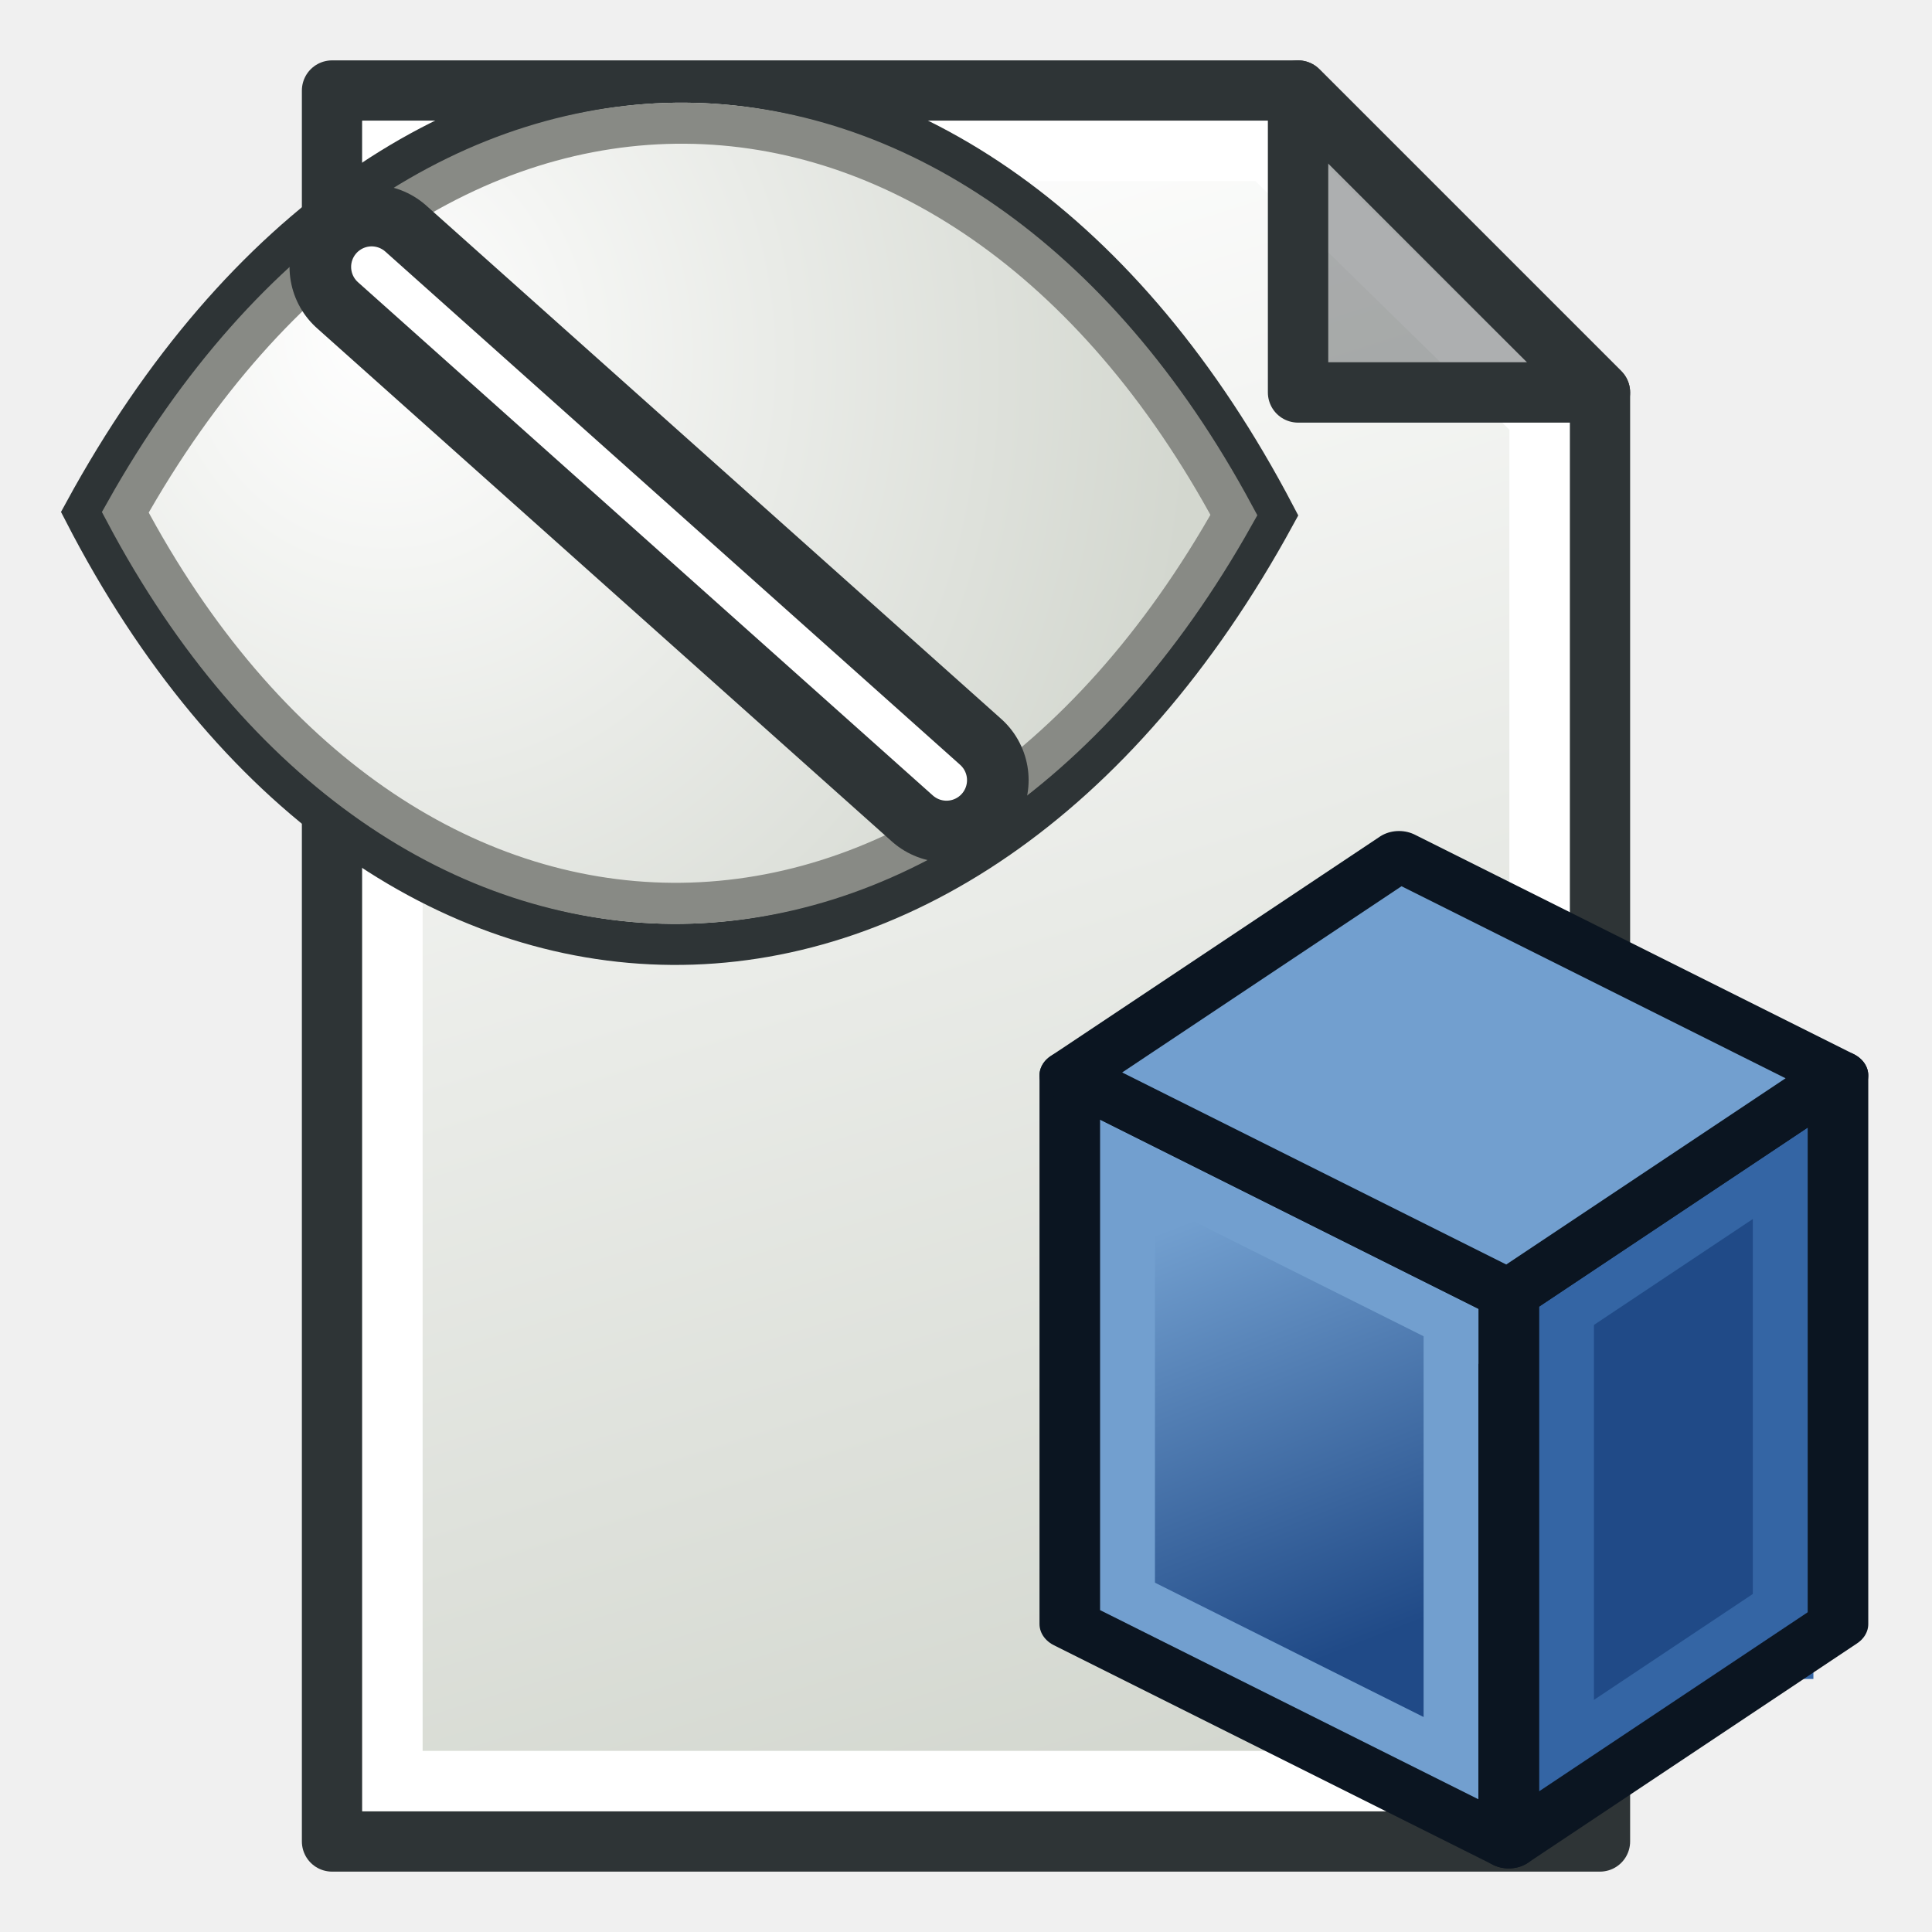
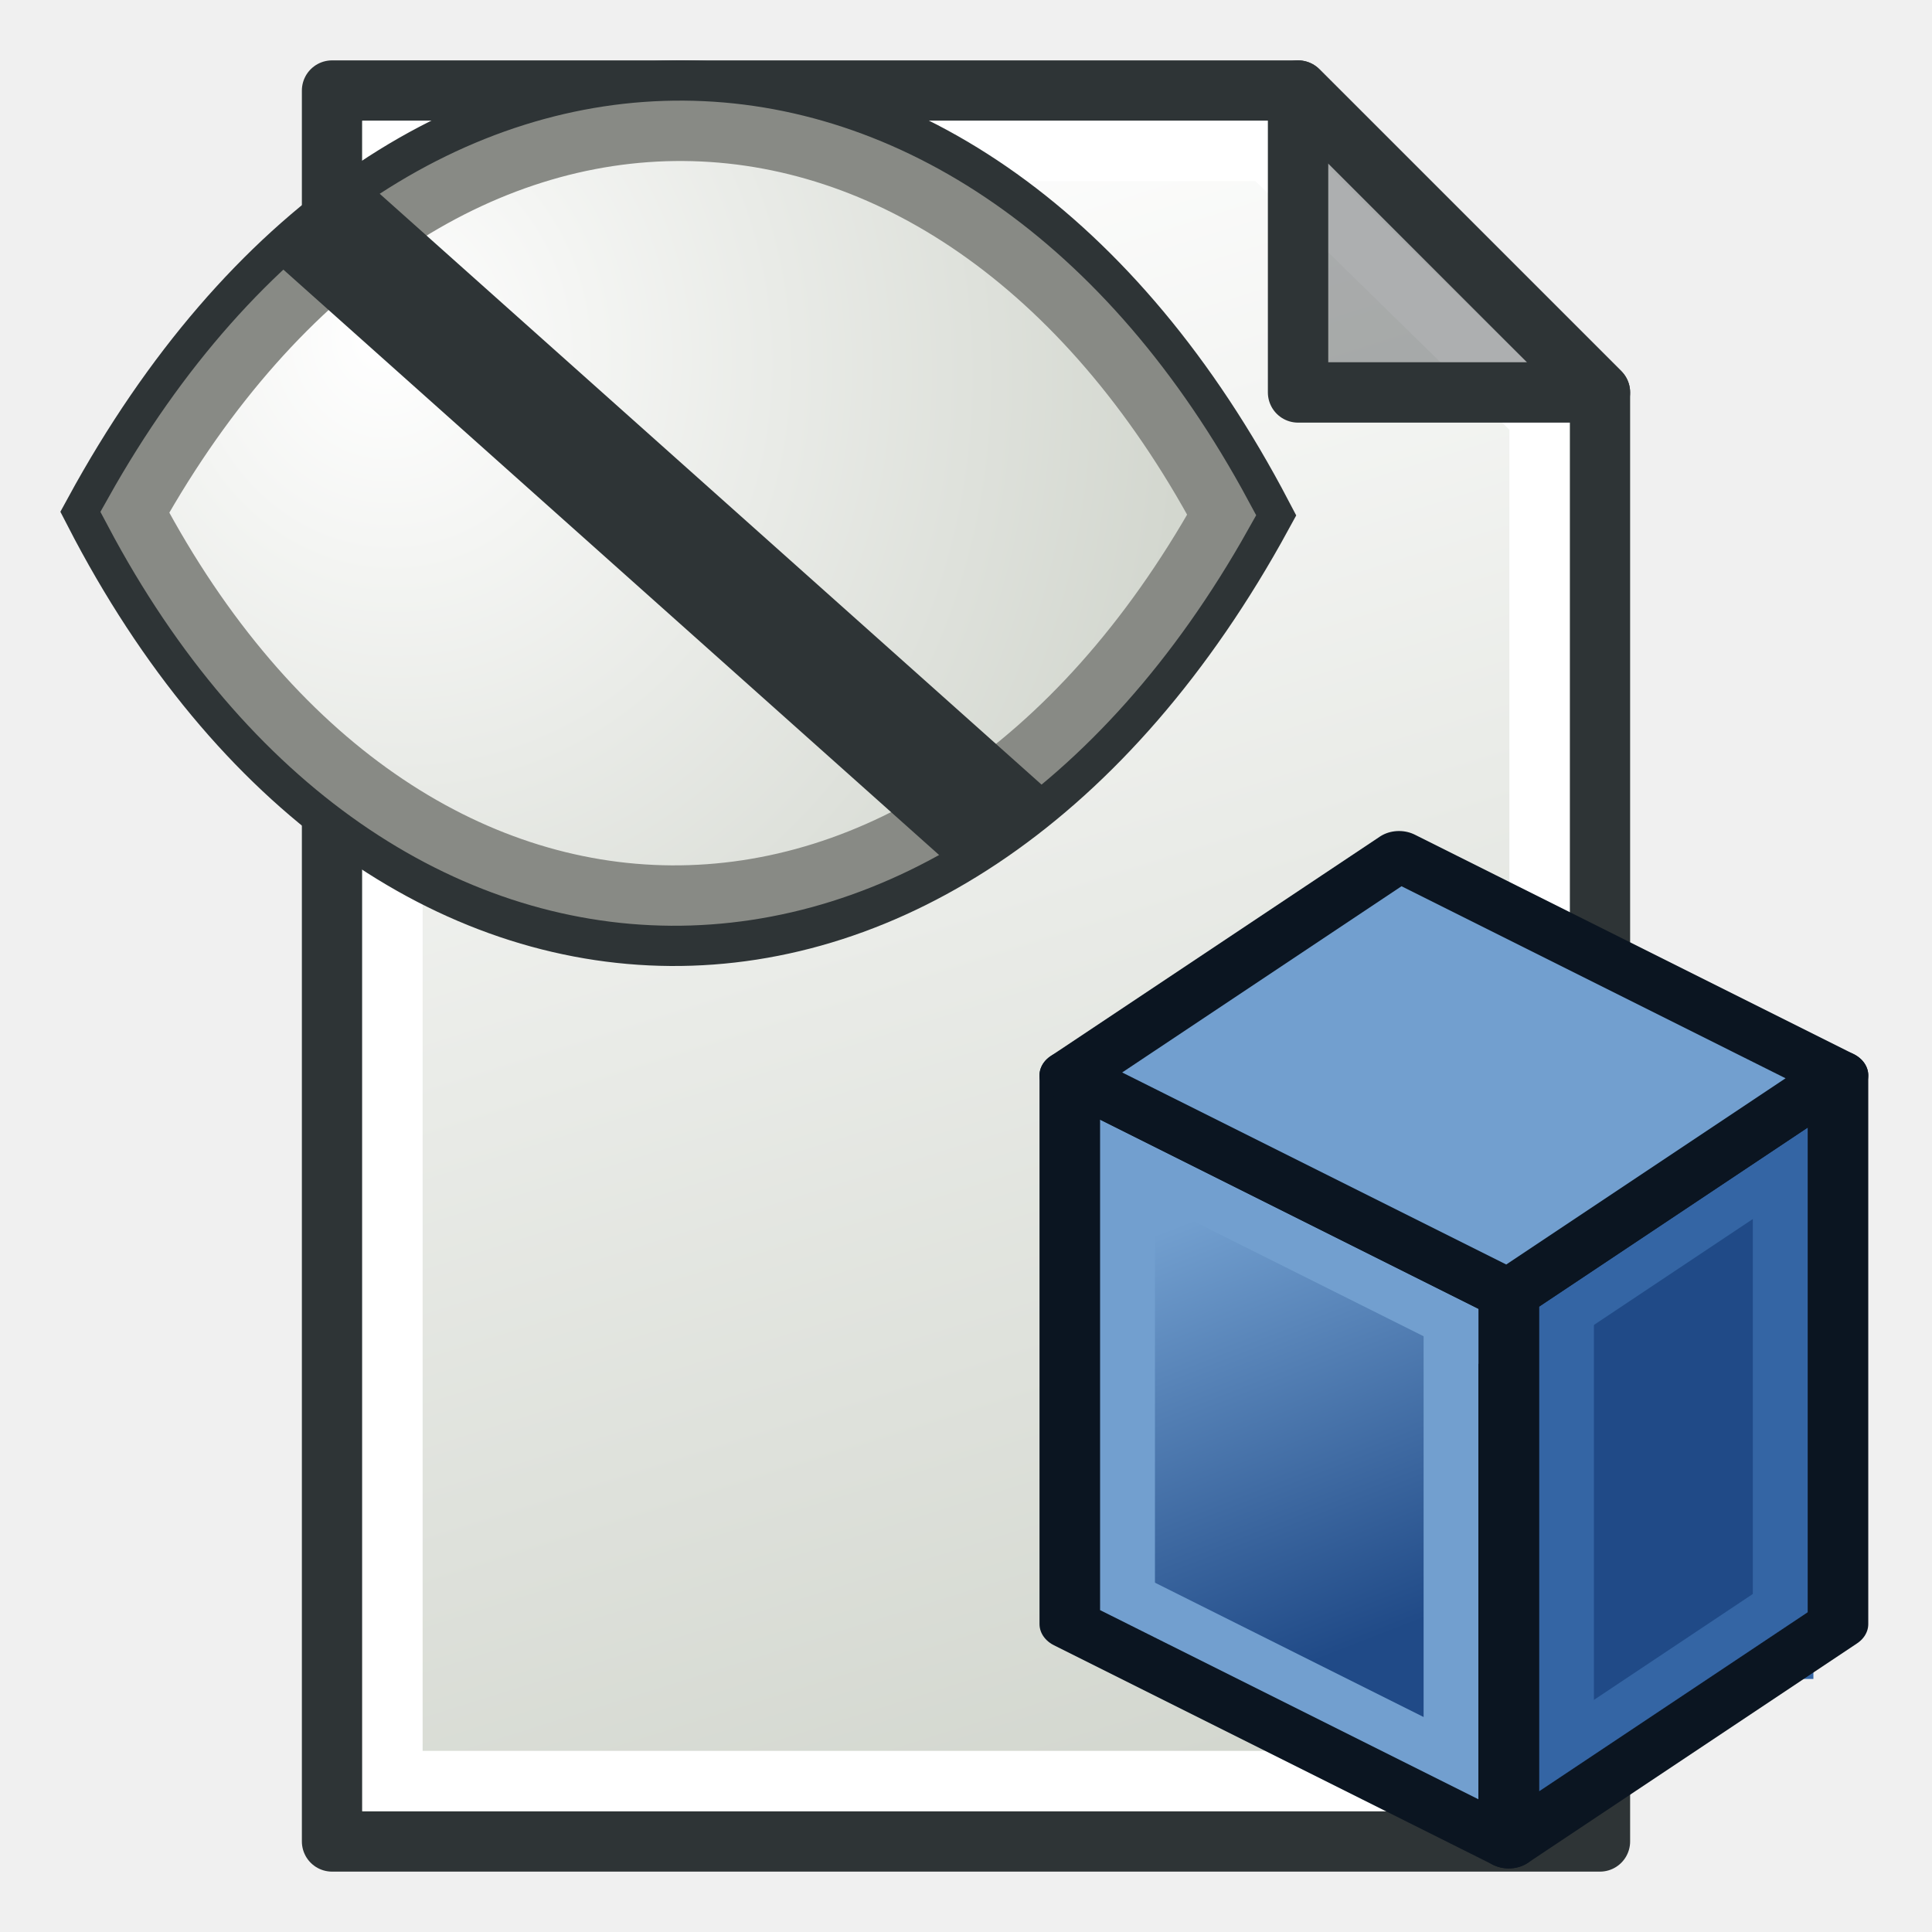
<svg xmlns="http://www.w3.org/2000/svg" xmlns:xlink="http://www.w3.org/1999/xlink" width="64" height="64" id="svg2869" version="1.1" viewBox="0 0 64 64">
  <defs id="defs2871">
    <linearGradient xlink:href="#linearGradient3765" id="linearGradient3771" x1="98" y1="1047.362" x2="81" y2="993.362" gradientUnits="userSpaceOnUse" gradientTransform="translate(-60,-988.3622)" />
    <linearGradient id="linearGradient3765">
      <stop style="stop-color:#d3d7cf;stop-opacity:1;" offset="0" id="stop3767" />
      <stop style="stop-color:#ffffff;stop-opacity:1" offset="1" id="stop3769" />
    </linearGradient>
    <linearGradient id="linearGradient3814">
      <stop style="stop-color:#ffffff;stop-opacity:1" offset="0" id="stop3816" />
      <stop style="stop-color:#d3d7cf;stop-opacity:1" offset="1" id="stop3818" />
    </linearGradient>
    <linearGradient xlink:href="#linearGradient919" id="linearGradient921" x1="156.112" y1="112.106" x2="143.523" y2="85.58" gradientUnits="userSpaceOnUse" />
    <linearGradient id="linearGradient919">
      <stop style="stop-color:#204a87;stop-opacity:1" offset="0" id="stop915" />
      <stop style="stop-color:#729fcf;stop-opacity:1" offset="1" id="stop917" />
    </linearGradient>
-     <radialGradient gradientUnits="userSpaceOnUse" gradientTransform="matrix(0.5657978,1.555626,-1.400577,0.5312534,102.0337,-38.3415)" r="26.353" fy="24.739" fx="20.946" cy="24.739" cx="20.946" id="radialGradient3820-0-2" xlink:href="#linearGradient3814" />
+     <radialGradient xlink:href="#linearGradient3814" id="radialGradient3820-8" cx="20.946" cy="24.739" fx="20.946" fy="24.739" r="26.353" gradientTransform="matrix(0.5657978,1.555626,-1.400577,0.5312534,40.03372,-30.34149)" gradientUnits="userSpaceOnUse" />
  </defs>
-   <g id="layer3" style="display:inline">
+   <g id="g2" style="display:inline">
    <path style="fill:url(#linearGradient3771);fill-opacity:1;stroke:#2e3436;stroke-width:2;stroke-linecap:butt;stroke-linejoin:round;stroke-opacity:1" d="m 11,3 v 58 h 42 v -48 L 43,3 Z" id="path2991" />
    <path style="fill:none;stroke:#ffffff;stroke-width:2;stroke-linecap:butt;stroke-linejoin:miter;stroke-opacity:1" d="M 13,5 V 59 H 51 V 13.814 L 41.997,5 Z" id="path3763" />
    <path style="fill:#2e3436;fill-opacity:0.392;stroke:#2e3436;stroke-width:2;stroke-linecap:butt;stroke-linejoin:round;stroke-opacity:1" d="M 43,3 V 13 H 53 Z" id="path2993" />
-     <g transform="matrix(0.6095273,0,0,0.5002964,-49.90708,-1.681094)" id="g3060-2" style="stroke-width:3.5;stroke-miterlimit:4;stroke-dasharray:none">
-       <path style="fill:#204a87;stroke:none" d="M 181.768,74.564 V 110.896 l -17.893,14.533 v -36.332 z" id="path3150-7-8" />
-       <path style="fill:none;stroke:#3465a4;stroke-width:3.292;stroke-linecap:butt;stroke-linejoin:miter;stroke-opacity:1" d="m 163.876,121.795 17.893,-14.533" id="path3930-1" />
-       <path style="fill:none;stroke:#3465a4;stroke-width:3.292;stroke-linecap:butt;stroke-linejoin:miter;stroke-opacity:1" d="M 178.786,114.529 V 78.197" id="path3932-0" />
-       <path style="fill:none;stroke:#3465a4;stroke-width:3.292;stroke-linecap:butt;stroke-linejoin:miter;stroke-opacity:1" d="m 181.768,78.197 -17.893,14.533" id="path3934-2" />
-       <path style="fill:none;stroke:#3465a4;stroke-width:3.292;stroke-linecap:butt;stroke-linejoin:miter;stroke-opacity:1" d="M 166.858,85.464 V 121.795" id="path3936-5" />
-       <path style="fill:url(#linearGradient921);fill-opacity:1;stroke:none;stroke-width:3.5;stroke-miterlimit:4;stroke-dasharray:none" d="M 163.876,125.428 140.019,110.896 V 74.564 l 23.857,14.533 z" id="path3152-1-3" />
-       <path style="fill:none;stroke:#729fcf;stroke-width:3.292;stroke-linecap:butt;stroke-linejoin:miter;stroke-opacity:1" d="M 160.894,89.097 V 121.795" id="path3938-2" />
-       <path style="fill:none;stroke:#729fcf;stroke-width:3.292;stroke-linecap:butt;stroke-linejoin:miter;stroke-opacity:1" d="m 140.019,107.263 23.857,14.533" id="path3940-4" />
-       <path style="fill:none;stroke:#729fcf;stroke-width:3.292;stroke-linecap:butt;stroke-linejoin:miter;stroke-opacity:1" d="M 143.001,110.896 V 78.197" id="path3942-2" />
-       <path style="fill:none;stroke:#0b1521;stroke-width:3.292;stroke-linecap:round;stroke-linejoin:round;stroke-opacity:1" d="M 181.768,74.564 V 110.896 l -17.893,14.533 V 89.097 Z" id="path3150-5" />
-       <path style="fill:none;stroke:#729fcf;stroke-width:3.292;stroke-linecap:butt;stroke-linejoin:miter;stroke-opacity:1" d="M 163.876,92.73 140.019,78.197" id="path3944-9" />
-       <path style="fill:none;stroke:#0b1521;stroke-width:3.292;stroke-linecap:round;stroke-linejoin:round;stroke-opacity:1" d="M 163.876,125.428 140.019,110.896 V 74.564 l 23.857,14.533 z" id="path3152-9" />
-       <path style="fill:#729fcf;stroke:#0b1521;stroke-width:3.292;stroke-linecap:round;stroke-linejoin:round;stroke-opacity:1" d="m 181.768,74.564 -17.893,14.533 -23.857,-14.533 17.893,-14.533 23.857,14.533" id="path3156-2" />
-     </g>
-     <g id="g1211" transform="matrix(0.6800916,0,0,0.6800916,-41.41591,6.121031)">
-       <path id="path3016-4" d="m 65,15.949 c 14.327,27.814 42.655,28.272 58,0.147 -14.592,-27.868 -42.637,-28.337 -58,-0.147 z" style="fill:url(#radialGradient3820-0-2);fill-opacity:1;stroke:#2e3436;stroke-width:2;stroke-linecap:butt;stroke-linejoin:miter;stroke-miterlimit:4;stroke-dasharray:none;stroke-opacity:1" />
-       <path id="path3016-7-2" d="M 67,15.954 C 80.339,41.119 106.714,41.533 121,16.087 107.415,-9.127 81.303,-9.552 67,15.954 Z" style="fill:none;stroke:#888a85;stroke-width:2;stroke-linecap:butt;stroke-linejoin:miter;stroke-miterlimit:4;stroke-dasharray:none;stroke-opacity:1" />
-       <path style="fill:none;stroke:#2e3436;stroke-width:8;stroke-linecap:round;stroke-linejoin:miter;stroke-miterlimit:4;stroke-dasharray:none;stroke-opacity:1" d="m 79,4 28,25" id="path906" />
-       <path id="path906-6" d="m 79,4 28,25" style="fill:none;stroke:#ffffff;stroke-width:2;stroke-linecap:round;stroke-linejoin:miter;stroke-miterlimit:4;stroke-dasharray:none;stroke-opacity:1" />
-     </g>
+   </g>
+   <g transform="matrix(0.6095273,0,0,0.5002964,-49.90708,-1.681094)" id="g3060-2" style="display:inline;stroke-width:3.5;stroke-miterlimit:4;stroke-dasharray:none">
+     <path style="fill:#204a87;stroke:none" d="M 181.768,74.564 V 110.896 l -17.893,14.533 v -36.332 z" id="path3150-7-8" />
+     <path style="fill:none;stroke:#3465a4;stroke-width:3.292;stroke-linecap:butt;stroke-linejoin:miter;stroke-opacity:1" d="m 163.876,121.795 17.893,-14.533" id="path3930-1" />
+     <path style="fill:none;stroke:#3465a4;stroke-width:3.292;stroke-linecap:butt;stroke-linejoin:miter;stroke-opacity:1" d="M 178.786,114.529 V 78.197" id="path3932-0" />
+     <path style="fill:none;stroke:#3465a4;stroke-width:3.292;stroke-linecap:butt;stroke-linejoin:miter;stroke-opacity:1" d="m 181.768,78.197 -17.893,14.533" id="path3934-2" />
+     <path style="fill:none;stroke:#3465a4;stroke-width:3.292;stroke-linecap:butt;stroke-linejoin:miter;stroke-opacity:1" d="M 166.858,85.464 V 121.795" id="path3936-5" />
+     <path style="fill:url(#linearGradient921);fill-opacity:1;stroke:none;stroke-width:3.5;stroke-miterlimit:4;stroke-dasharray:none" d="M 163.876,125.428 140.019,110.896 V 74.564 l 23.857,14.533 z" id="path3152-1-3" />
+     <path style="fill:none;stroke:#729fcf;stroke-width:3.292;stroke-linecap:butt;stroke-linejoin:miter;stroke-opacity:1" d="M 160.894,89.097 V 121.795" id="path3938-2" />
+     <path style="fill:none;stroke:#729fcf;stroke-width:3.292;stroke-linecap:butt;stroke-linejoin:miter;stroke-opacity:1" d="m 140.019,107.263 23.857,14.533" id="path3940-4" />
+     <path style="fill:none;stroke:#729fcf;stroke-width:3.292;stroke-linecap:butt;stroke-linejoin:miter;stroke-opacity:1" d="M 143.001,110.896 V 78.197" id="path3942-2" />
+     <path style="fill:none;stroke:#0b1521;stroke-width:3.292;stroke-linecap:round;stroke-linejoin:round;stroke-opacity:1" d="M 181.768,74.564 V 110.896 l -17.893,14.533 V 89.097 Z" id="path3150-5" />
+     <path style="fill:none;stroke:#729fcf;stroke-width:3.292;stroke-linecap:butt;stroke-linejoin:miter;stroke-opacity:1" d="M 163.876,92.73 140.019,78.197" id="path3944-9" />
+     <path style="fill:none;stroke:#0b1521;stroke-width:3.292;stroke-linecap:round;stroke-linejoin:round;stroke-opacity:1" d="M 163.876,125.428 140.019,110.896 V 74.564 l 23.857,14.533 z" id="path3152-9" />
+     <path style="fill:#729fcf;stroke:#0b1521;stroke-width:3.292;stroke-linecap:round;stroke-linejoin:round;stroke-opacity:1" d="m 181.768,74.564 -17.893,14.533 -23.857,-14.533 17.893,-14.533 23.857,14.533" id="path3156-2" />
+   </g>
+   <g id="g1" transform="matrix(0.6667792,0,0,0.6666667,1.131327,0.9999997)" style="display:inline;stroke-width:1.5">
+     <path id="path3016" d="M 3,23.949 C 17.327,51.763 45.655,52.221 61,24.096 46.408,-3.772 18.363,-4.241 3,23.949 Z" style="fill:url(#radialGradient3820-8);fill-opacity:1;stroke:#2e3436;stroke-width:3;stroke-linecap:butt;stroke-linejoin:miter;stroke-miterlimit:4;stroke-dasharray:none;stroke-opacity:1" />
+     <path id="path3016-7" d="M 5,23.954 C 18.339,49.119 44.714,49.533 59,24.087 45.415,-1.127 19.303,-1.552 5,23.954 Z" style="fill:none;stroke:#888a85;stroke-width:3;stroke-linecap:butt;stroke-linejoin:miter;stroke-miterlimit:4;stroke-dasharray:none;stroke-opacity:1" />
+     <path style="fill:none;stroke:#2e3436;stroke-width:5.999;stroke-linecap:square;stroke-linejoin:miter;stroke-miterlimit:4;stroke-dasharray:none;stroke-opacity:1" d="M 16.3,11.375 46.029,37.919" id="path906-2" />
  </g>
</svg>
